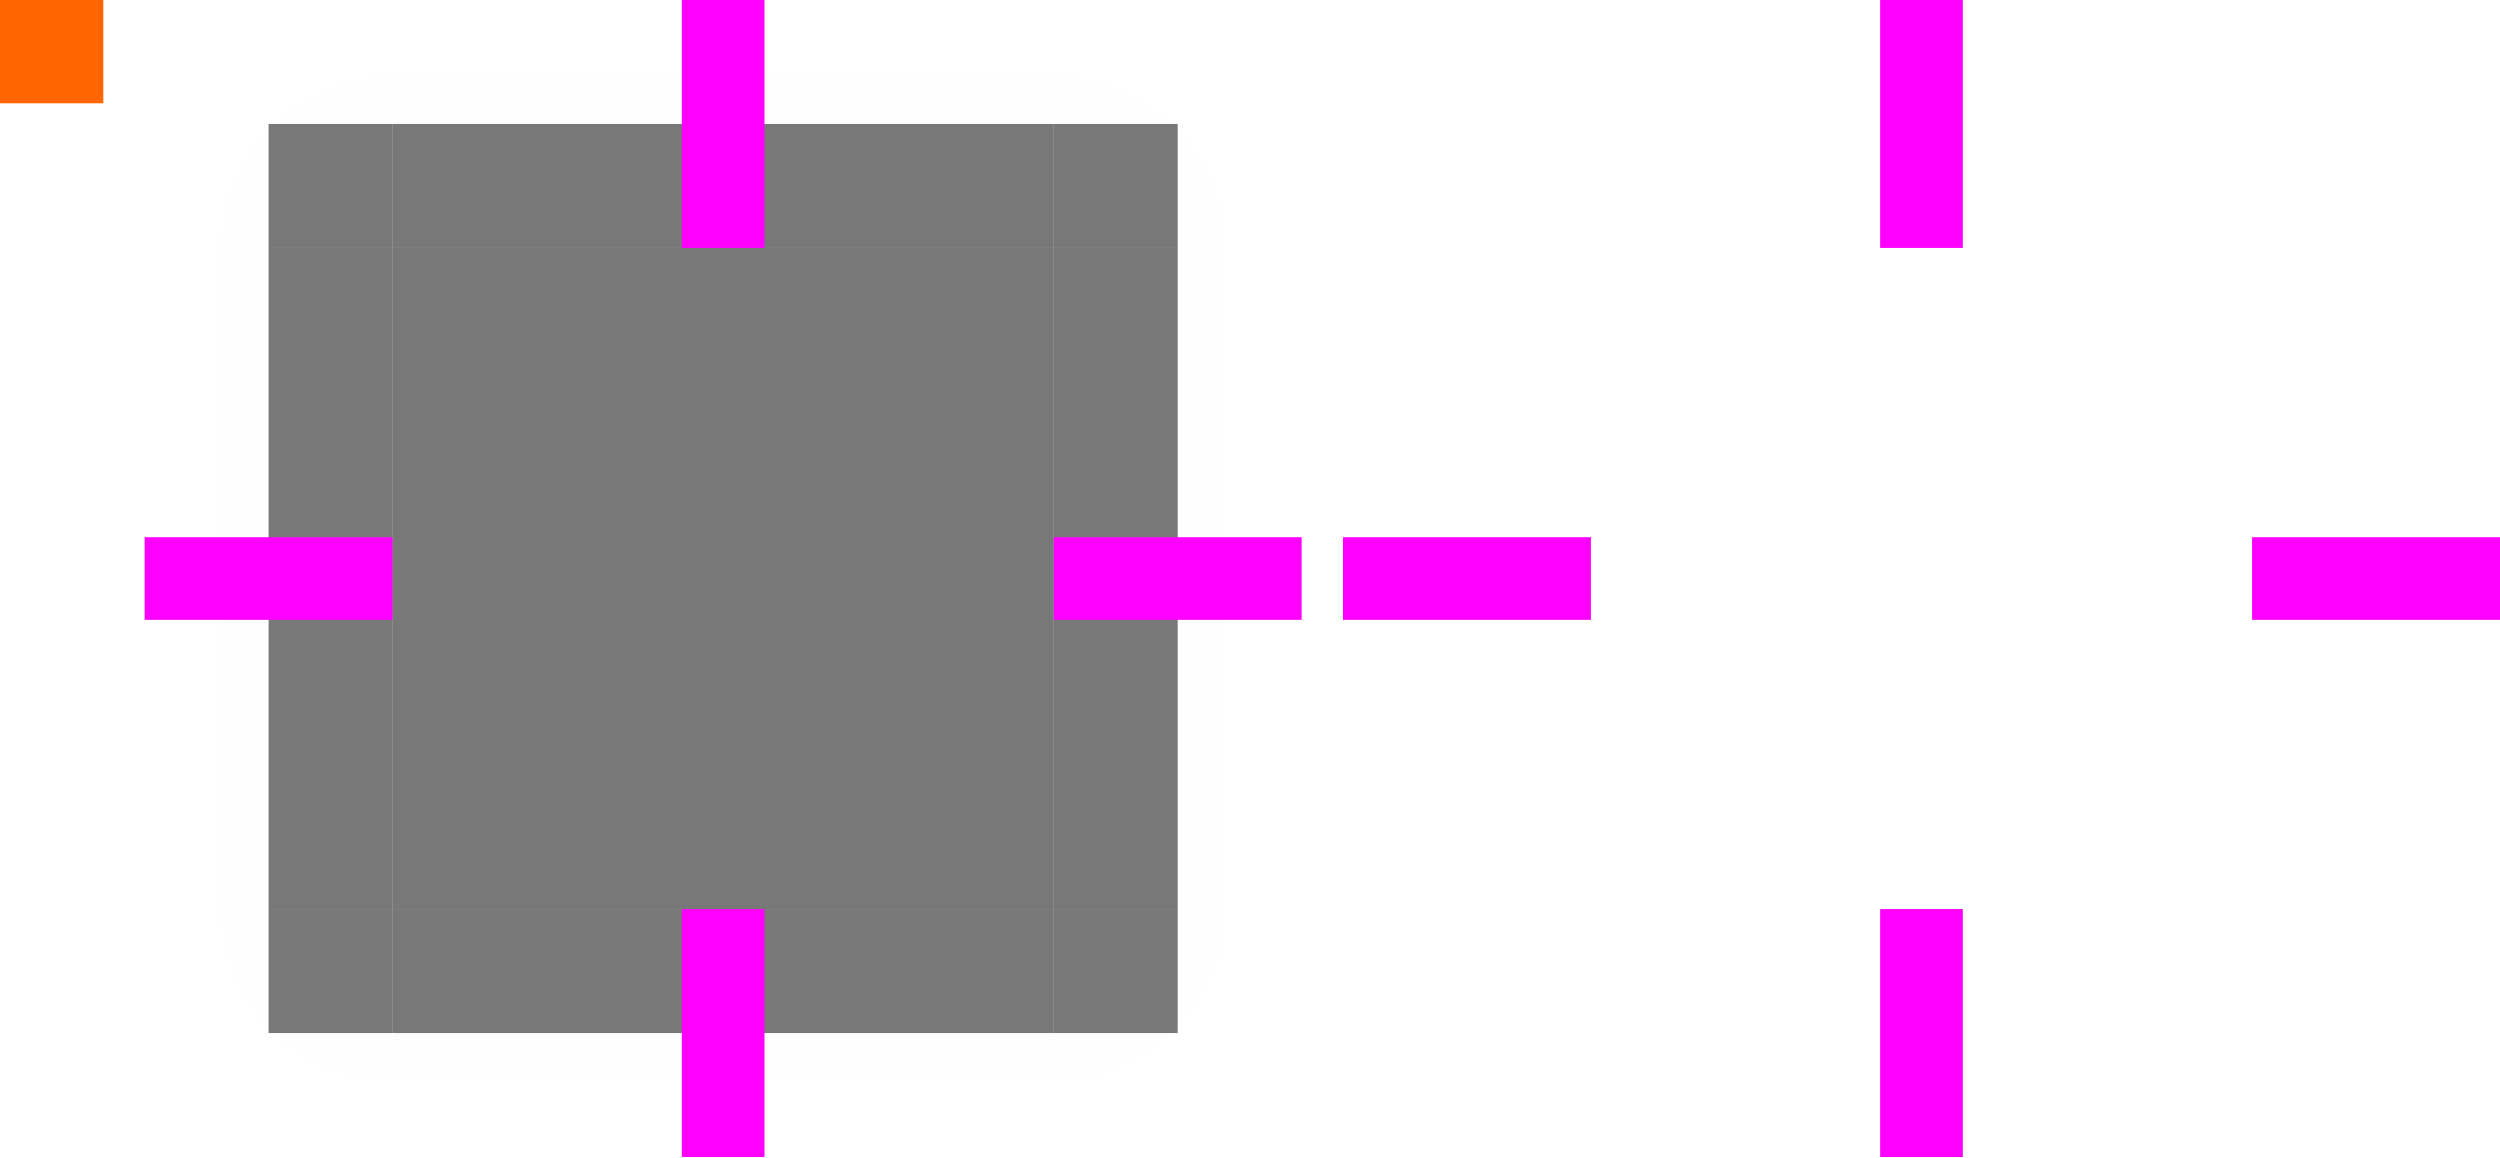
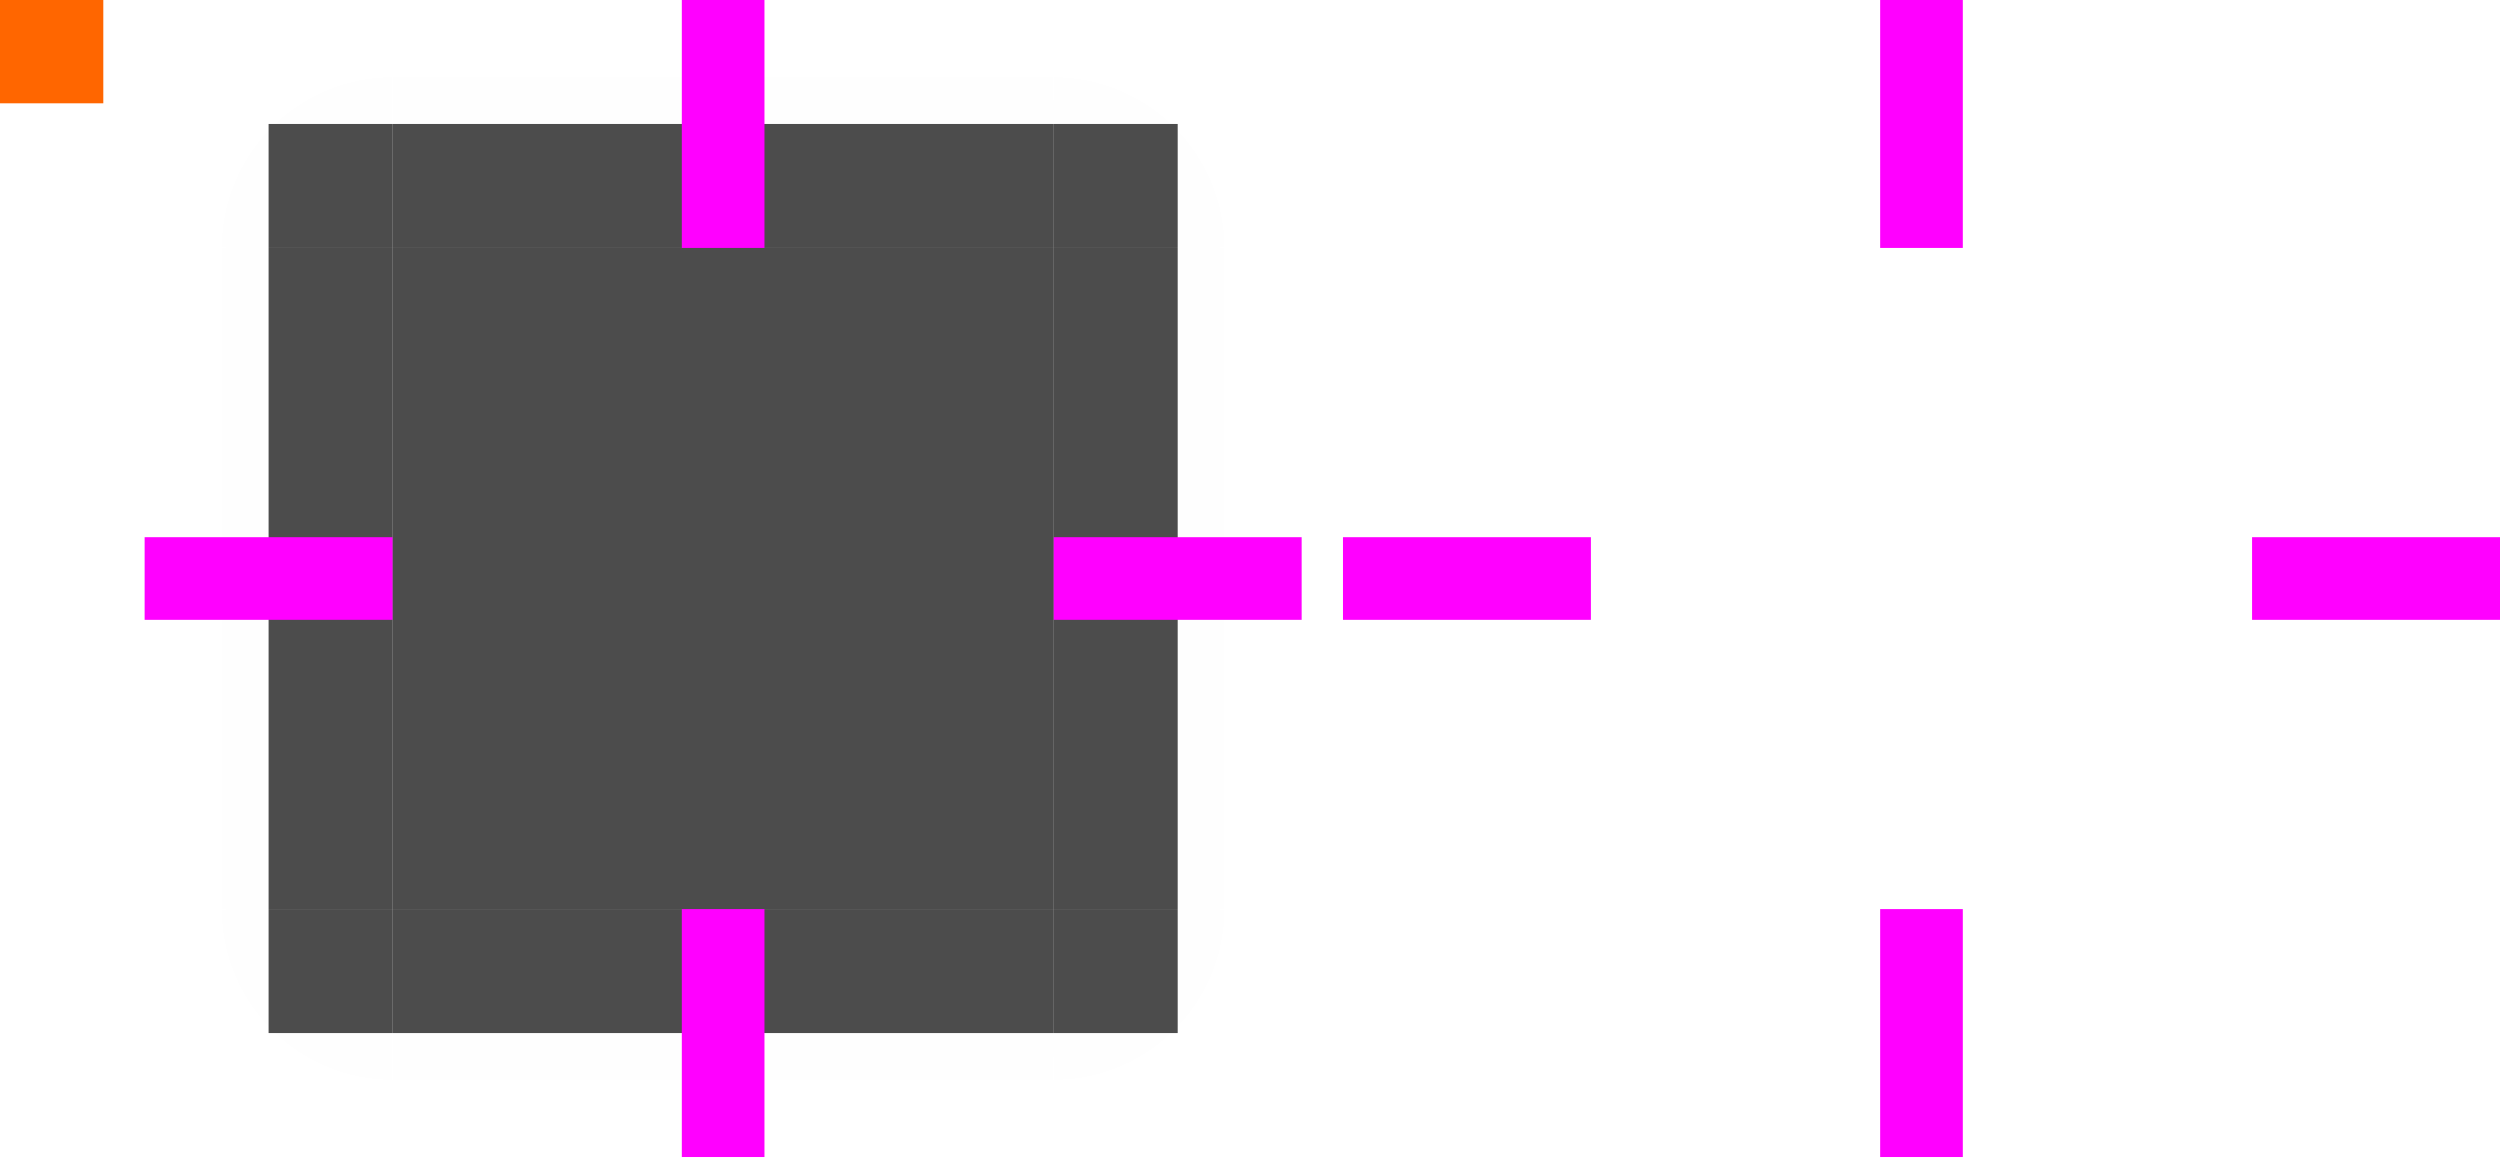
<svg xmlns="http://www.w3.org/2000/svg" xmlns:xlink="http://www.w3.org/1999/xlink" width="121" height="56" version="1.1" viewBox="0 0 121 56" id="svg226">
  <defs id="defs39">
    <style id="current-color-scheme" type="text/css">.ColorScheme-Text {
        color:#31363b;
        stop-color:#31363b;
      }
      .ColorScheme-Background {
        color:#eff0f1;
        stop-color:#eff0f1;
      }
      .ColorScheme-Highlight {
        color:#3daee9;
        stop-color:#3daee9;
      }
      .ColorScheme-ViewText {
        color:#31363b;
        stop-color:#31363b;
      }
      .ColorScheme-ViewBackground {
        color:#fcfcfc;
        stop-color:#fcfcfc;
      }
      .ColorScheme-ViewHover {
        color:#93cee9;
        stop-color:#93cee9;
      }
      .ColorScheme-ViewFocus{
        color:#3daee9;
        stop-color:#3daee9;
      }
      .ColorScheme-ButtonText {
        color:#31363b;
        stop-color:#31363b;
      }
      .ColorScheme-ButtonBackground {
        color:#eff0f1;
        stop-color:#eff0f1;
      }
      .ColorScheme-ButtonHover {
        color:#93cee9;
        stop-color:#93cee9;
      }
      .ColorScheme-ButtonFocus{
        color:#3daee9;
        stop-color:#3daee9;
      }</style>
    <radialGradient id="p" cx="55.393" cy="910.26" r="6" gradientTransform="matrix(0.83333,4.1862e-6,-4.1862e-6,0.83333,9.8431,-751.55)" gradientUnits="userSpaceOnUse" xlink:href="#b" />
    <radialGradient id="o" cx="55.75" cy="943.61" r="6" gradientTransform="matrix(-6.9016e-7,0.83333,-0.83333,-6.9016e-7,842.34,906.9)" gradientUnits="userSpaceOnUse" xlink:href="#a" />
    <radialGradient id="n" cx="9.143" cy="948.86" r="6" gradientTransform="matrix(-0.83333,8.1918e-6,-8.1916e-6,-0.83332,21.627,1744.1)" gradientUnits="userSpaceOnUse" xlink:href="#a" />
    <radialGradient id="m" cx="23.7" cy="912.47" r="6" gradientTransform="matrix(1.1295e-7,-0.83333,0.83333,1.1295e-7,-746.39,26.75)" gradientUnits="userSpaceOnUse" xlink:href="#a" />
    <radialGradient id="l" cx="23.7" cy="912.47" r="6" gradientTransform="matrix(1.1295e-7,-0.83333,0.83333,1.1295e-7,-688.39,26.75)" gradientUnits="userSpaceOnUse" xlink:href="#a" />
    <radialGradient id="k" cx="55.393" cy="910.26" r="6" gradientTransform="matrix(0.83333,-1.9977e-7,1.9977e-7,0.83333,67.839,-751.55)" gradientUnits="userSpaceOnUse" xlink:href="#b" />
    <radialGradient id="j" cx="9.143" cy="948.86" r="6" gradientTransform="matrix(-0.83333,1.7691e-7,-1.7691e-7,-0.83333,79.619,839.72)" gradientUnits="userSpaceOnUse" xlink:href="#a" />
    <radialGradient id="i" cx="55.75" cy="943.61" r="6" gradientTransform="matrix(-4.8123e-7,0.83333,-0.83333,-4.8123e-7,900.34,2.5421)" gradientUnits="userSpaceOnUse" xlink:href="#a" />
    <linearGradient id="b">
      <stop stop-opacity=".6" offset="0" id="stop11" />
      <stop stop-opacity="0" offset="1" id="stop13" />
    </linearGradient>
    <linearGradient id="a">
      <stop offset="0" id="stop16" />
      <stop stop-opacity="0" offset="1" id="stop18" />
    </linearGradient>
    <linearGradient id="h" x1="-19" x2="-8" y1="932.36" y2="932.36" gradientUnits="userSpaceOnUse" xlink:href="#a" />
    <linearGradient id="g" x1="51" x2="62" y1="932.36" y2="932.36" gradientUnits="userSpaceOnUse" xlink:href="#a" />
    <linearGradient id="f" x1="948.36" x2="959.36" y1="-35" y2="-35" gradientUnits="userSpaceOnUse" xlink:href="#a" />
    <linearGradient id="e" x1="-916.36" x2="-905.36" y1="-35" y2="-35" gradientUnits="userSpaceOnUse" xlink:href="#a" />
    <linearGradient id="ab" x1="19" x2="19" y1="48" y2="54" gradientTransform="translate(0,904.36)" gradientUnits="userSpaceOnUse" xlink:href="#a" />
    <linearGradient id="aa" x1="15" x2="9" y1="46" y2="46" gradientTransform="translate(0,904.36)" gradientUnits="userSpaceOnUse" xlink:href="#a" />
    <linearGradient id="d" x1="15" x2="9" y1="10" y2="10" gradientUnits="userSpaceOnUse" xlink:href="#a" />
    <linearGradient id="z" x1="16" x2="16" y1="8" y2="2" gradientUnits="userSpaceOnUse" xlink:href="#a" />
    <linearGradient id="y" x1="55" x2="61" y1="46" y2="46" gradientTransform="translate(0,904.36)" gradientUnits="userSpaceOnUse" xlink:href="#a" />
    <linearGradient id="x" x1="53" x2="53" y1="48" y2="54" gradientTransform="translate(0,904.36)" gradientUnits="userSpaceOnUse" xlink:href="#a" />
    <linearGradient id="w" x1="53" x2="53" y1="8" y2="2" gradientUnits="userSpaceOnUse" xlink:href="#a" />
    <linearGradient id="c" x1="55" x2="61" y1="10" y2="10" gradientUnits="userSpaceOnUse" xlink:href="#a" />
    <linearGradient id="v" x1="16" x2="16" y1="8" y2="2" gradientTransform="translate(58)" gradientUnits="userSpaceOnUse" xlink:href="#a" />
    <linearGradient id="u" x1="53" x2="53" y1="8" y2="2" gradientTransform="translate(58)" gradientUnits="userSpaceOnUse" xlink:href="#a" />
    <linearGradient id="t" x1="19" x2="19" y1="48" y2="54" gradientTransform="translate(58)" gradientUnits="userSpaceOnUse" xlink:href="#a" />
    <linearGradient id="s" x1="15" x2="9" y1="46" y2="46" gradientUnits="userSpaceOnUse" xlink:href="#a" />
    <linearGradient id="r" x1="53" x2="53" y1="48" y2="54" gradientTransform="translate(58)" gradientUnits="userSpaceOnUse" xlink:href="#a" />
    <linearGradient id="q" x1="55" x2="61" y1="46" y2="46" gradientUnits="userSpaceOnUse" xlink:href="#a" />
    <linearGradient xlink:href="#a" id="linearGradient1037" gradientUnits="userSpaceOnUse" x1="-916.36" y1="-35" x2="-905.36" y2="-35" />
    <linearGradient xlink:href="#a" id="linearGradient1043" gradientUnits="userSpaceOnUse" x1="948.36" y1="-35" x2="959.36" y2="-35" />
    <linearGradient xlink:href="#a" id="linearGradient1045" gradientUnits="userSpaceOnUse" x1="-19" y1="932.36" x2="-8" y2="932.36" />
    <linearGradient xlink:href="#a" id="linearGradient1047" gradientUnits="userSpaceOnUse" x1="51" y1="932.36" x2="62" y2="932.36" />
    <radialGradient xlink:href="#a" id="radialGradient1259" cx="19" cy="12" fx="19" fy="12" r="6" gradientUnits="userSpaceOnUse" gradientTransform="matrix(2.5e-7,-1.833333,1.833333,2.4999999e-7,-3.000005,46.83333)" />
    <radialGradient xlink:href="#linearGradient4270" id="radialGradient1033" cx="77" cy="12" fx="77" fy="12" r="6" gradientUnits="userSpaceOnUse" gradientTransform="matrix(-3.5113632e-7,-1.833333,1.833333,-3.5113629e-7,55.00006,153.1667)" />
    <linearGradient id="linearGradient4270">
      <stop id="stop4272" offset="0" style="stop-color:#000000;stop-opacity:0.667" />
      <stop id="stop4274" offset="1" style="stop-color:#000000;stop-opacity:0;" />
    </linearGradient>
    <radialGradient xlink:href="#linearGradient4270" id="radialGradient1005" cx="77" cy="12" fx="77" fy="12" r="6" gradientUnits="userSpaceOnUse" gradientTransform="matrix(-3.5113632e-7,-1.833333,1.833333,-3.5113629e-7,55.00006,153.1667)" />
    <radialGradient xlink:href="#linearGradient4270" id="radialGradient1013" cx="77" cy="12" fx="77" fy="12" r="6" gradientUnits="userSpaceOnUse" gradientTransform="matrix(-3.5113632e-7,-1.833333,1.833333,-3.5113629e-7,55.00006,153.1667)" />
    <radialGradient xlink:href="#linearGradient4270" id="radialGradient1021" cx="77" cy="12" fx="77" fy="12" r="6" gradientUnits="userSpaceOnUse" gradientTransform="matrix(-3.5113632e-7,-1.833333,1.833333,-3.5113629e-7,55.00006,153.1667)" />
    <radialGradient xlink:href="#linearGradient4270" id="radialGradient1029" cx="77" cy="12" fx="77" fy="12" r="6" gradientUnits="userSpaceOnUse" gradientTransform="matrix(-3.5113632e-7,-1.833333,1.833333,-3.5113629e-7,55.00006,153.1667)" />
    <radialGradient xlink:href="#a" id="radialGradient1321" gradientUnits="userSpaceOnUse" gradientTransform="matrix(-3.5113632e-7,-1.833333,1.833333,-3.5113629e-7,55.00006,153.1667)" cx="77" cy="12" fx="77" fy="12" r="6" />
  </defs>
  <rect style="fill:#ff6600" x="0" height="5" width="5" y="-1.4648437e-05" id="hint-tile-center" />
  <g id="top" transform="translate(0,-904.36)">
-     <rect style="color:#eff0f1;fill:#1e1e1e;opacity:0.6;fill-opacity:1" id="rect42" height="32" width="6" y="-51" x="-916.36" transform="matrix(0,-1,-1,0,0,0)" class="ColorScheme-Background" />
+     <rect style="color:#eff0f1;fill:#000000;opacity:0.7;fill-opacity:1" id="rect42" height="32" width="6" y="-51" x="-916.36" transform="matrix(0,-1,-1,0,0,0)" class="ColorScheme-Background" />
    <rect style="opacity:0.01;fill:url(#linearGradient1037)" id="rect44" height="32" width="6" y="-51" x="-910.36" transform="matrix(0,-1,-1,0,0,0)" />
  </g>
  <g id="topleft" transform="translate(0,-904.36)">
    <g style="fill-rule:evenodd" id="g53">
      <path style="opacity:0.01;fill:url(#radialGradient1259);fill-opacity:1" d="M 7 0 L 7 12 L 13 12 C 13 8.676 15.676 6 19 6 L 19 0 L 7 0 z " transform="translate(0,904.36)" id="path47" />
    </g>
-     <path transform="translate(0,904.36)" id="path55" style="color:#eff0f1;fill:#1e1e1e;opacity:0.6;fill-opacity:1" d="M 13 6 L 13 12 L 19 12 L 19 11 L 19 7 L 19 6 L 13 6 z " />
+     <path transform="translate(0,904.36)" id="path55" style="color:#eff0f1;fill:#000000;opacity:0.7;fill-opacity:1" d="M 13 6 L 13 12 L 19 12 L 19 11 L 19 7 L 19 6 L 13 6 z " />
  </g>
  <g id="bottom" transform="translate(0,-904.36)">
-     <rect style="color:#eff0f1;fill:#1e1e1e;opacity:0.6;fill-opacity:1" id="rect69" height="32" width="6" y="-51" x="948.36" transform="rotate(90)" class="ColorScheme-Background" />
+     <rect style="color:#eff0f1;fill:#000000;opacity:0.7;fill-opacity:1" id="rect69" height="32" width="6" y="-51" x="948.36" transform="rotate(90)" class="ColorScheme-Background" />
    <rect style="opacity:0.01;fill:url(#linearGradient1043)" id="rect71" height="32" width="6" y="-51" x="954.36" transform="rotate(90)" />
  </g>
  <g id="left" transform="translate(0,-904.36)">
-     <rect style="color:#eff0f1;fill:#1e1e1e;opacity:0.6;fill-opacity:1" id="rect96" height="32" width="6" y="916.36" x="-19" transform="scale(-1,1)" class="ColorScheme-Background" />
+     <rect style="color:#eff0f1;fill:#000000;opacity:0.7;fill-opacity:1" id="rect96" height="32" width="6" y="916.36" x="-19" transform="scale(-1,1)" class="ColorScheme-Background" />
    <rect style="opacity:0.01;fill:url(#linearGradient1045)" id="rect98" height="32" width="6" y="916.36" x="-13" transform="scale(-1,1)" />
  </g>
  <g id="right" transform="translate(0,-904.36)">
-     <rect style="color:#eff0f1;fill:#1e1e1e;opacity:0.6;fill-opacity:1" id="rect101" height="32" width="6" y="916.36" x="51" class="ColorScheme-Background" />
+     <rect style="color:#eff0f1;fill:#000000;opacity:0.7;fill-opacity:1" id="rect101" height="32" width="6" y="916.36" x="51" class="ColorScheme-Background" />
    <rect style="opacity:0.01;fill:url(#linearGradient1047)" id="rect103" height="32" width="6" y="916.36" x="57" />
  </g>
  <g id="center" transform="translate(0,-904.36)">
    <rect style="fill:none" id="rect106" height="32" width="32" y="916.36" x="19" />
-     <rect style="color:#eff0f1;fill:#1e1e1e;opacity:0.6;fill-opacity:1" id="rect108" height="32" width="32" y="916.36" x="19" class="ColorScheme-Background" />
+     <rect style="color:#eff0f1;fill:#000000;opacity:0.7;fill-opacity:1" id="rect108" height="32" width="32" y="916.36" x="19" class="ColorScheme-Background" />
  </g>
  <rect style="fill:#ff00ff" id="hint-top-margin" x="33" y="-1.4648437e-05" width="4" height="12" />
  <rect style="fill:#ff00ff" id="hint-bottom-margin" x="33" y="44" width="4" height="12" />
  <rect style="fill:#ff00ff" id="hint-right-margin" transform="rotate(90)" x="26" y="-63" width="4" height="12" />
  <rect style="fill:#ff00ff" id="hint-left-margin" transform="rotate(90)" x="26" y="-19" width="4" height="12" />
  <g transform="translate(58,-904.36)" id="shadow-top" style="opacity:0">
    <rect style="fill:none" id="rect117" height="32" width="6" y="-51" x="-916.36" transform="matrix(0,-1,-1,0,0,0)" />
    <rect style="opacity:0.35;fill:url(#e)" id="rect119" height="32" width="6" y="-51" x="-910.36" transform="matrix(0,-1,-1,0,0,0)" />
    <rect style="fill:none" id="rect121" height="32" width="1" y="-51" x="-911.36" transform="matrix(0,-1,-1,0,0,0)" />
  </g>
  <g transform="translate(58,-904.36)" id="shadow-bottom" style="opacity:0">
    <rect style="fill:none" id="rect158" height="32" width="6" y="-51" x="948.36" transform="rotate(90)" />
    <rect style="opacity:0.35;fill:url(#f)" id="rect160" height="32" width="6" y="-51" x="954.36" transform="rotate(90)" />
    <rect style="fill:none" id="rect162" height="32" width="1" y="-51" x="953.36" transform="rotate(90)" />
  </g>
  <g transform="translate(58,-904.36)" id="shadow-left" style="opacity:0">
    <rect style="fill:none" id="rect199" height="32" width="6" y="916.36" x="-19" transform="scale(-1,1)" />
    <rect style="opacity:0.35;fill:url(#h)" id="rect201" height="32" width="6" y="916.36" x="-13" transform="scale(-1,1)" />
    <rect style="fill:none" id="rect203" height="32" width="1" y="916.36" x="-14" transform="scale(-1,1)" />
  </g>
  <g transform="translate(58,-904.36)" id="shadow-right" style="opacity:0">
    <rect style="fill:none" id="rect206" height="32" width="6" y="916.36" x="51" />
    <rect style="opacity:0.35;fill:url(#g)" id="rect208" height="32" width="6" y="916.36" x="57" />
    <rect style="fill:none" id="rect210" height="32" width="1" y="916.36" x="56" />
  </g>
  <g style="fill:none;opacity:0" transform="translate(58,-904.36)" id="shadow-center">
    <rect id="rect213" height="32" width="32" y="916.36" x="19" style="" />
    <rect id="rect215" height="32" width="32" y="916.36" x="19" style="" />
  </g>
  <rect style="fill:#ff00ff" id="shadow-hint-top-margin" x="91" y="-1.4648437e-05" width="4" height="12" />
  <rect style="fill:#ff00ff" id="shadow-hint-bottom-margin" x="91" y="44" width="4" height="12" />
  <rect style="fill:#ff00ff" id="shadow-hint-right-margin" transform="rotate(90)" x="26" y="-121" width="4" height="12" />
  <rect style="fill:#ff00ff" id="shadow-hint-left-margin" transform="rotate(90)" x="26" y="-77" width="4" height="12" />
  <use x="0" y="0" xlink:href="#topleft" id="topright" transform="matrix(-1,0,0,1,70,0)" width="100%" height="100%" />
  <use x="0" y="0" xlink:href="#topleft" id="bottomleft" transform="rotate(-90,35,28)" width="100%" height="100%" />
  <use x="0" y="0" xlink:href="#topleft" id="bottomright" transform="rotate(-180,35,28)" width="100%" height="100%" />
  <g id="shadow-topleft" transform="translate(58,-904.3622)" style="opacity:0">
    <path style="opacity:0.35;fill:url(#radialGradient1321);fill-opacity:1;fill-rule:evenodd;stroke:none;stroke-width:1px;stroke-linecap:butt;stroke-linejoin:miter;stroke-opacity:1" d="m 65,0 v 12 h 6 C 71,8.676 73.676,6 77,6 V 0 Z" transform="translate(-58,904.3622)" id="path4828" />
    <rect ry="1" y="910.362" x="-19" height="6" width="6" id="rect4834" style="fill:none;fill-opacity:1" transform="scale(-1,1)" />
    <rect ry="0" y="910.362" x="-19" height="6" width="2" id="rect4836" style="fill:none;fill-opacity:1" transform="scale(-1,1)" />
    <rect y="914.362" x="-18" height="2" width="5" id="rect4838" style="fill:none;fill-opacity:1" transform="scale(-1,1)" />
  </g>
  <use x="0" y="0" xlink:href="#shadow-topleft" id="use1035" transform="rotate(90,93.00002,27.99998)" width="100%" height="100%" style="opacity:0" />
  <use x="0" y="0" xlink:href="#shadow-topleft" id="shadow-bottomleft" transform="matrix(1,0,0,-1,-7e-6,55.99992)" width="100%" height="100%" style="opacity:0" />
  <use x="0" y="0" xlink:href="#shadow-topleft" id="shadow-bottomright" transform="rotate(-180,93.00001,27.99998)" width="100%" height="100%" style="opacity:0" />
</svg>
